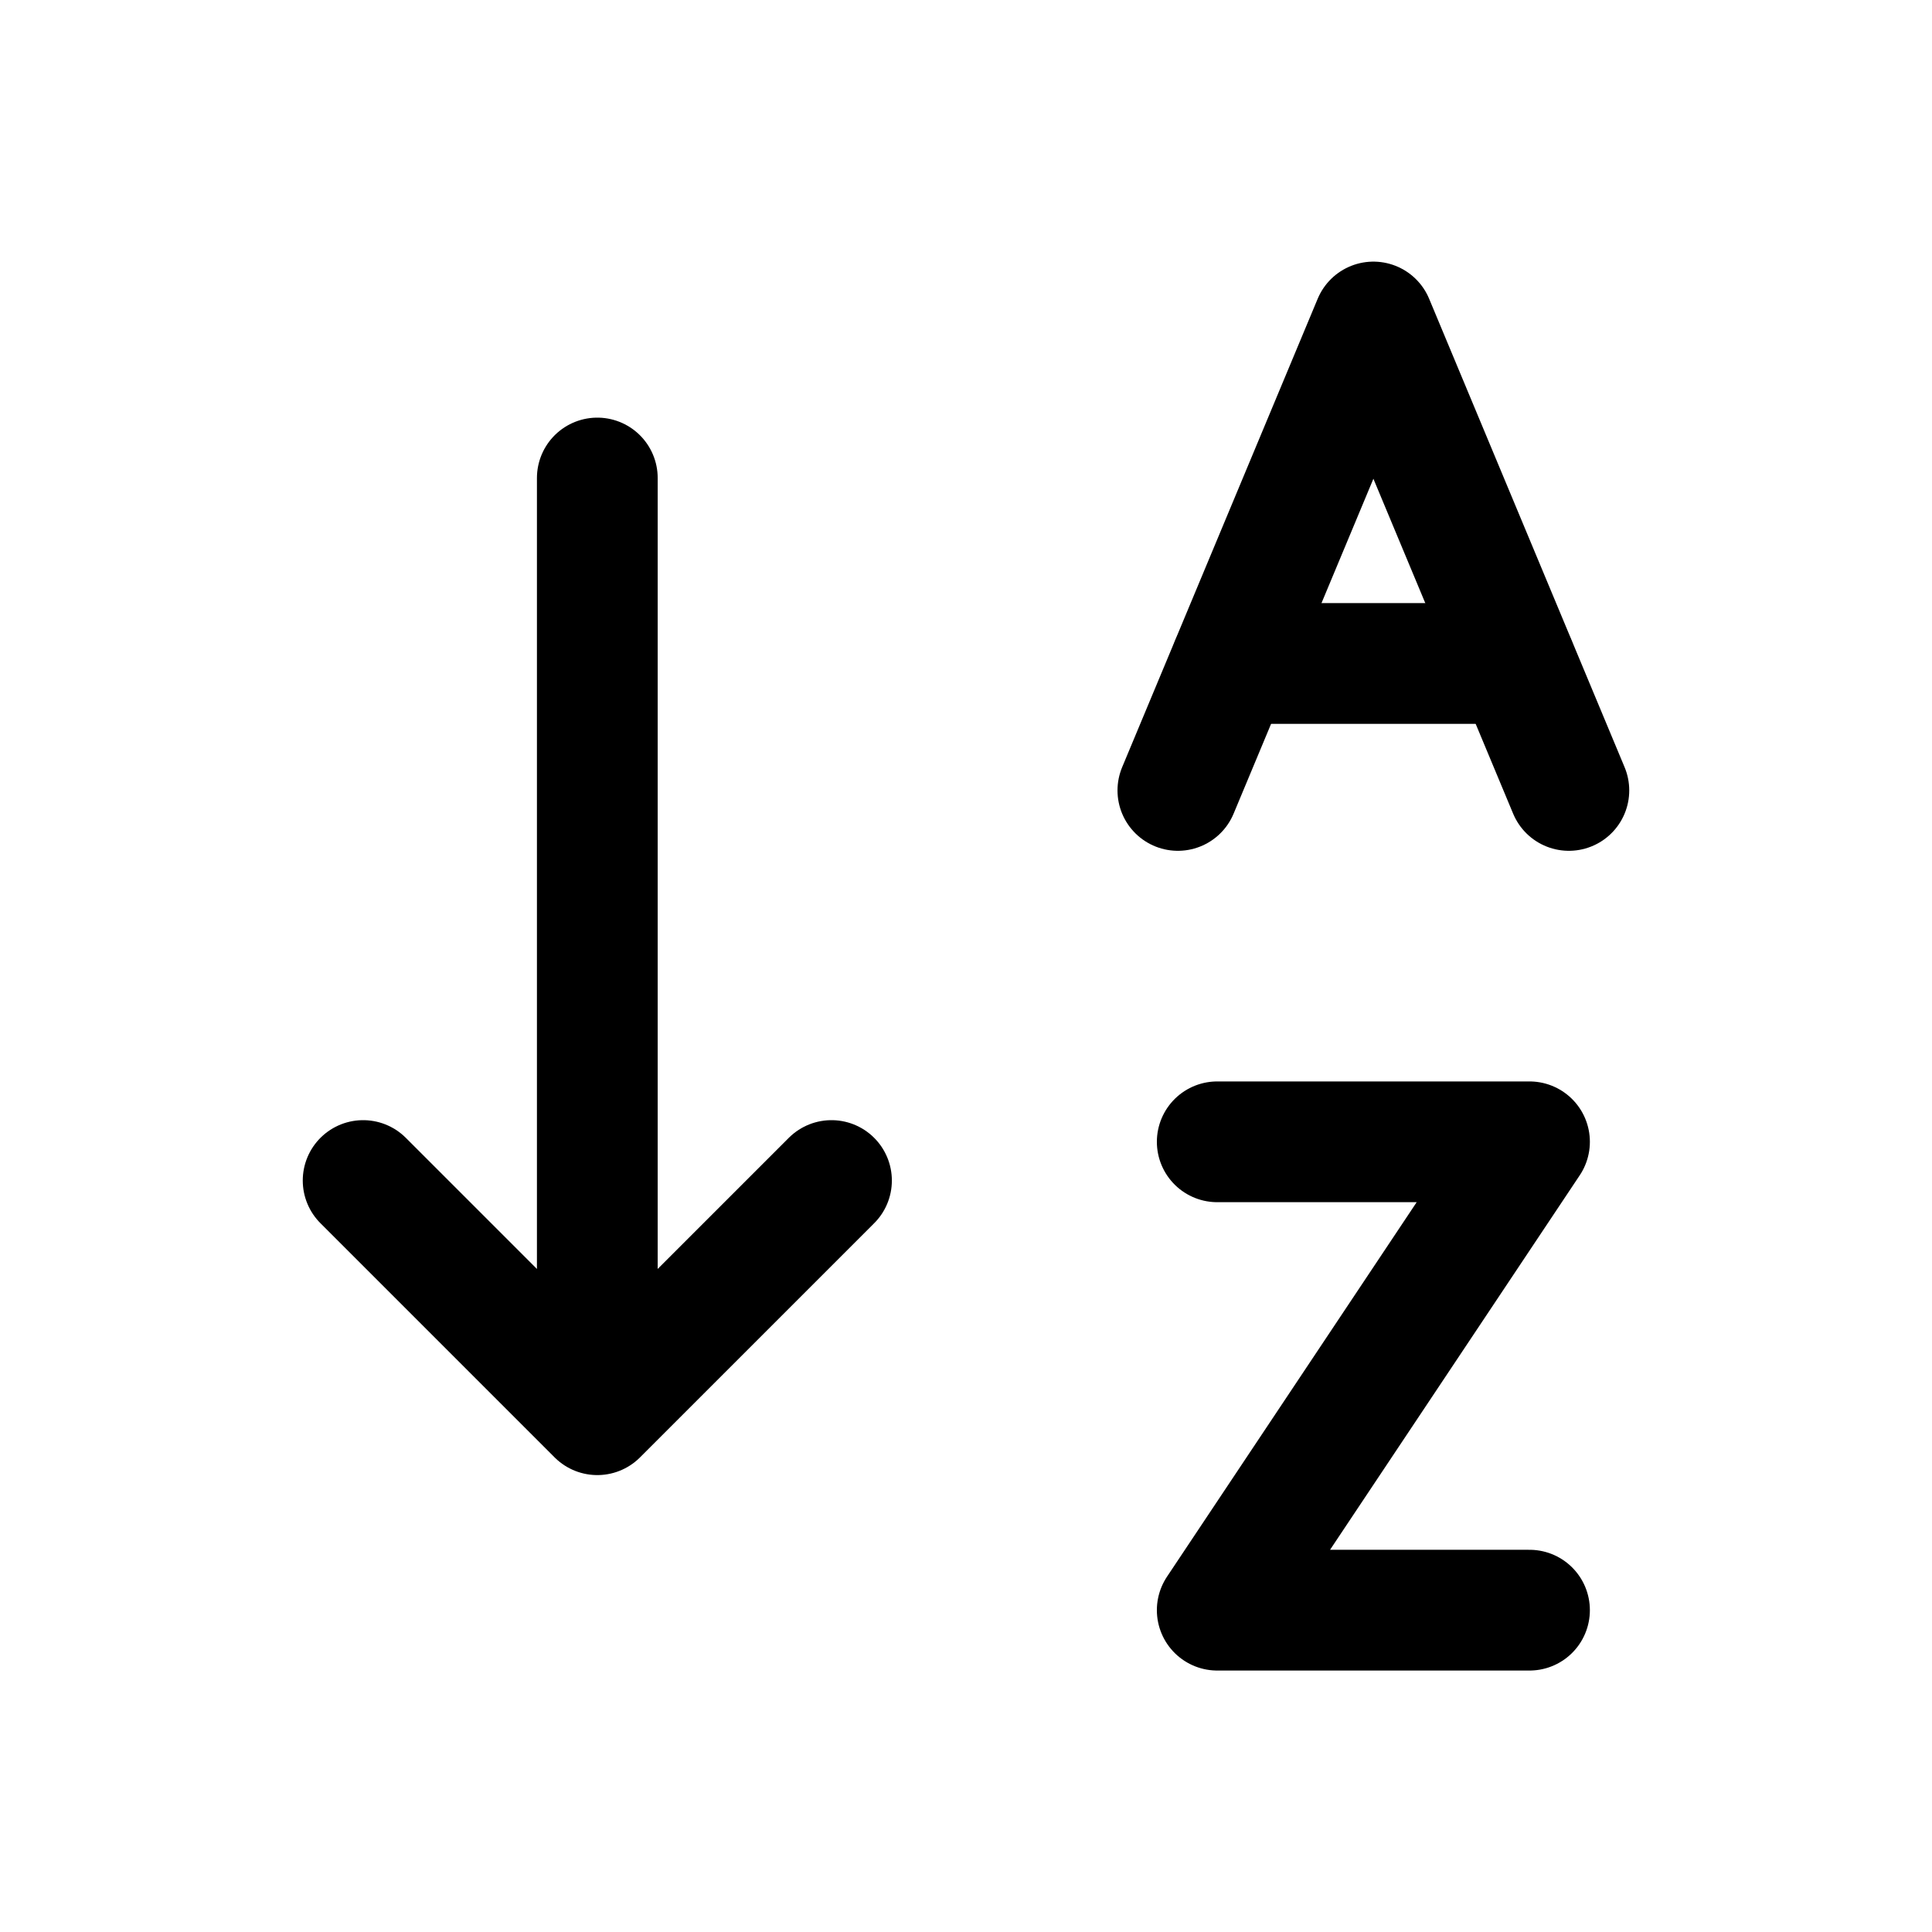
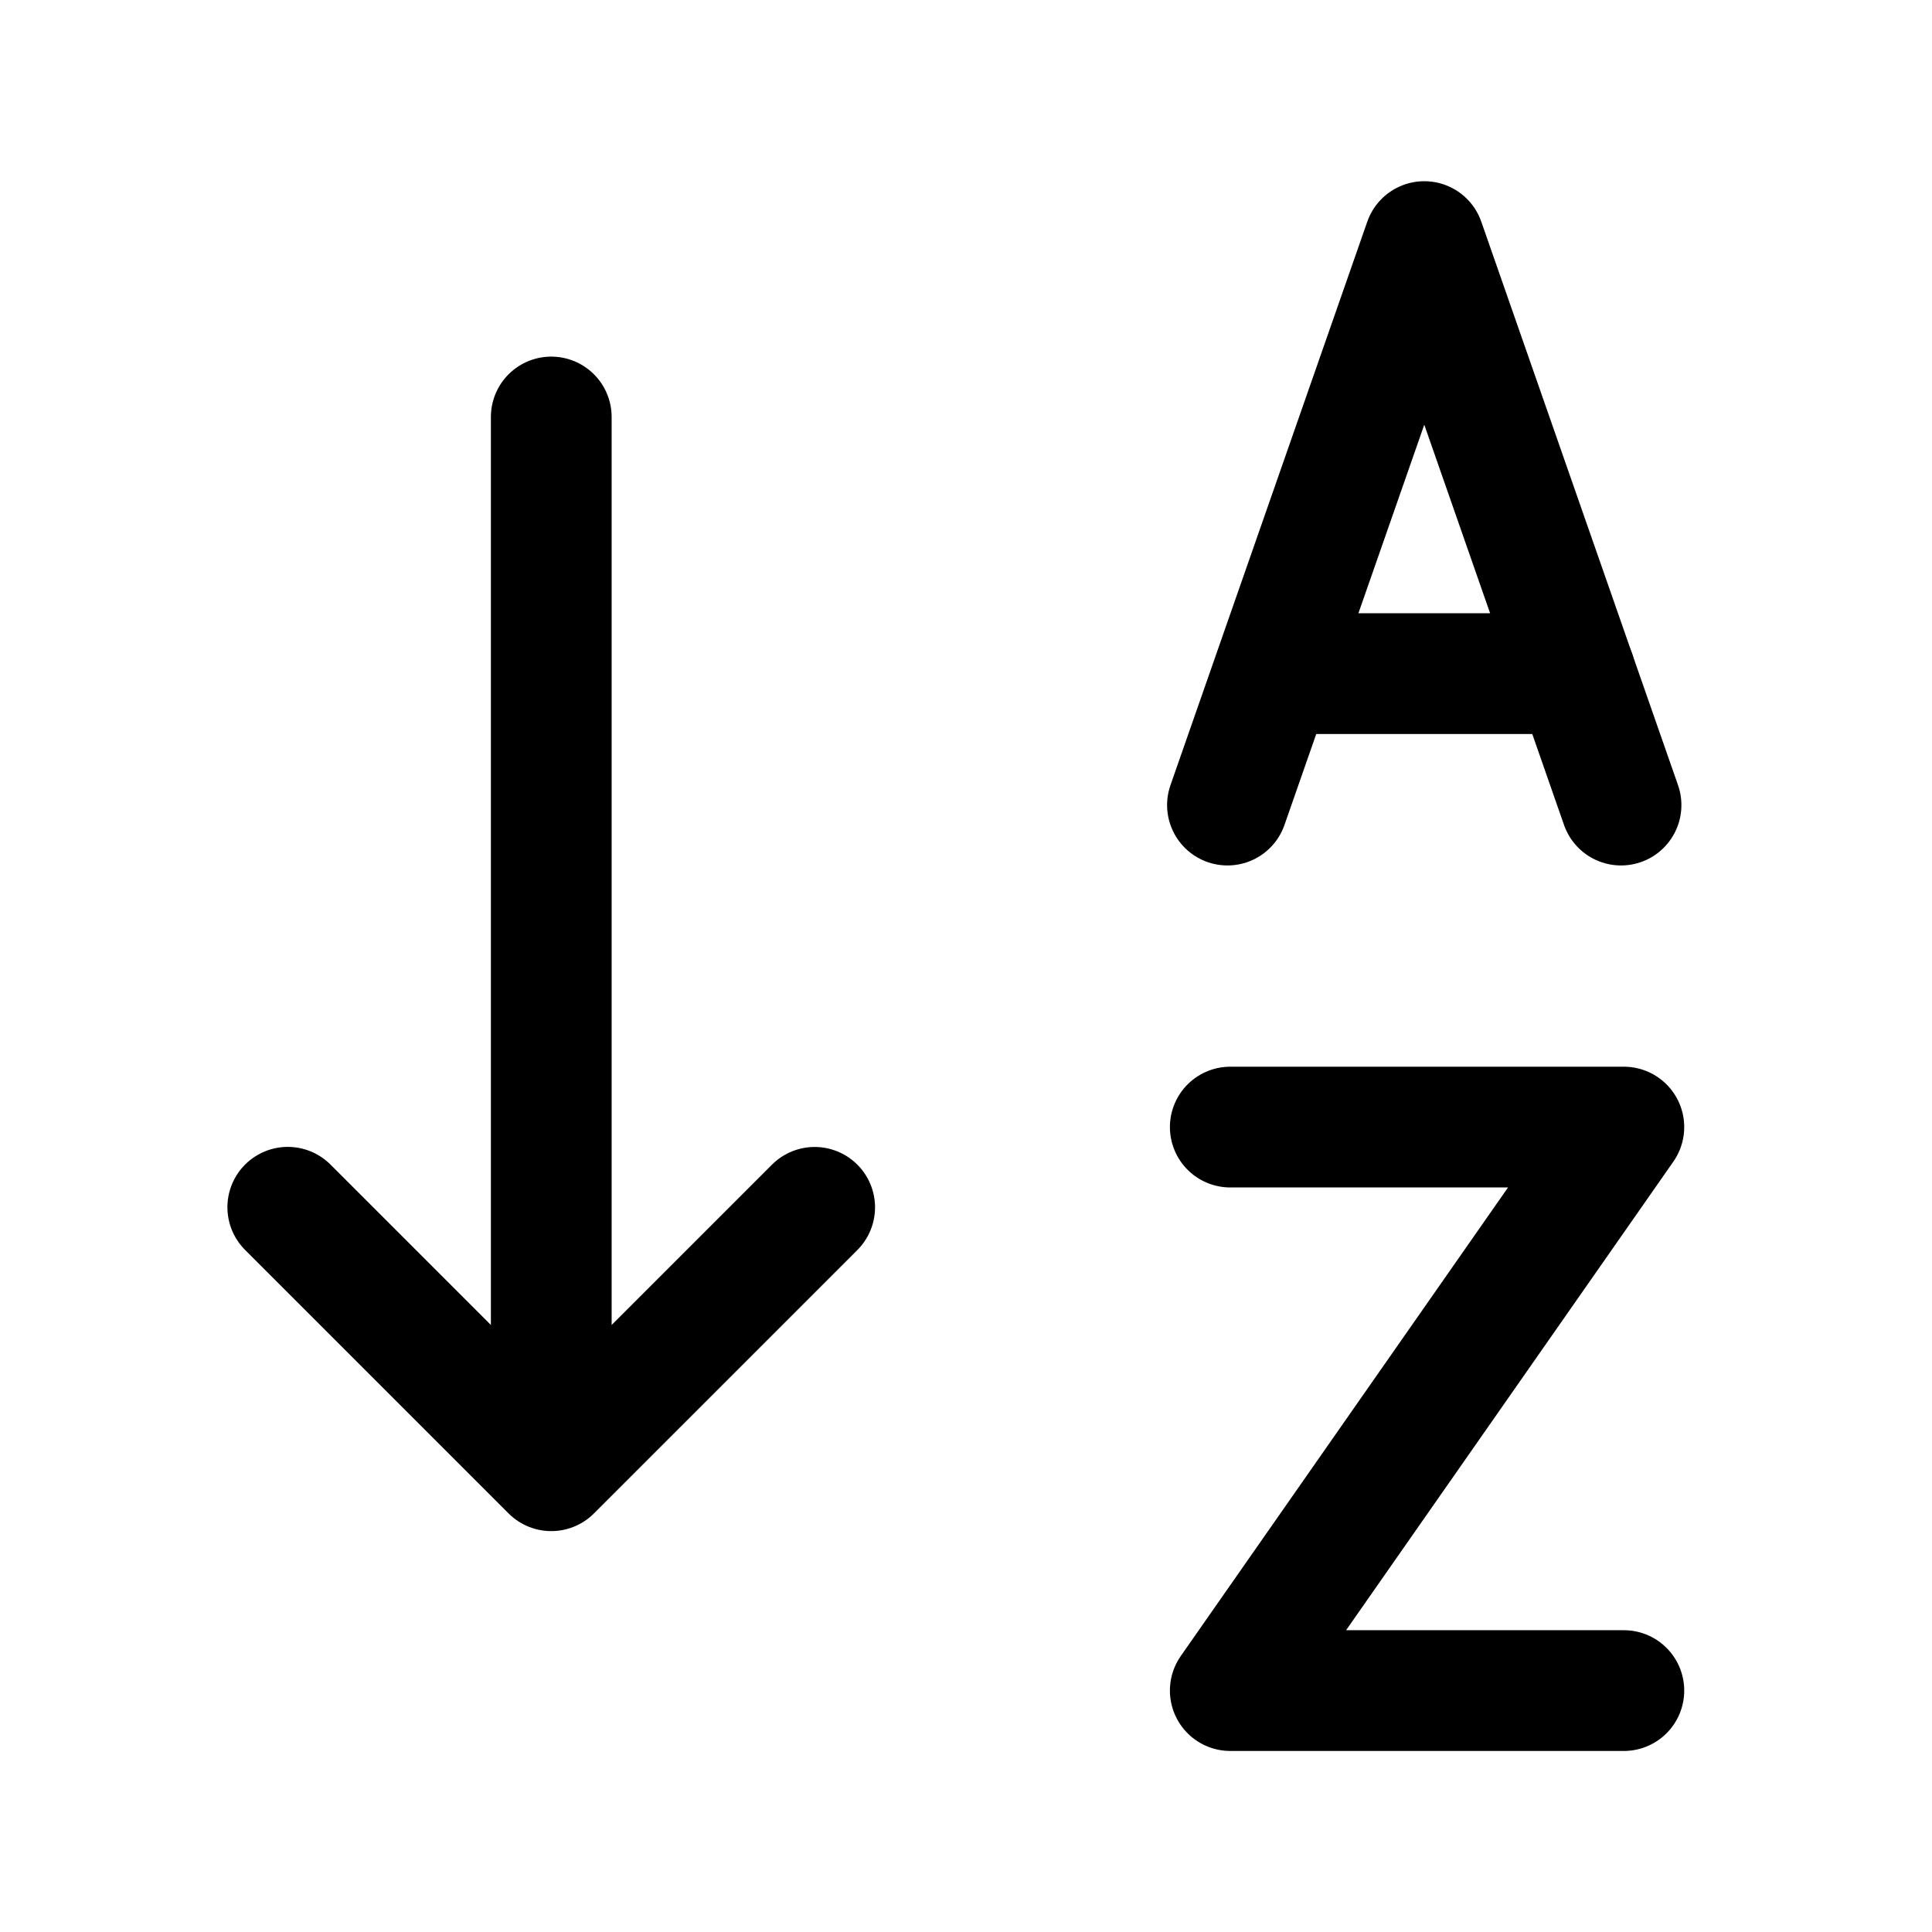
<svg xmlns="http://www.w3.org/2000/svg" version="1.1" x="0px" y="0px" viewBox="0 0 24 24" style="enable-background:new 0 0 24 24;" xml:space="preserve">
  <style type="text/css">
	.st0{fill:none;stroke:#000000;stroke-width:1.5;stroke-linecap:round;stroke-linejoin:round;}
</style>
+   <path class="st0" d="M3.575,14.997l3.272,3.272 M6.848,18.27l3.272-3.272 M6.848,18.27V5.18" />
  <g>
-     <path class="st0" d="M4.511,14.665l2.909,2.909 M7.42,17.574l2.909-2.909 M7.42,17.574V5.938" />
-     <path class="st0" d="M19,20.002h-3.879l3.879-5.818h-3.879" />
-     <path class="st0" d="M18.828,8.242H15.293" />
-     <path class="st0" d="M14.632,9.819L17.061,4l2.428,5.819" />
+     <polyline class="st0" points="15.248,10.001 17.693,3.001 20.137,10.001  " />
+     <line class="st0" x1="19.567" y1="8.368" x2="15.889" y2="8.368" />
  </g>
+   <path class="st0" d="M20.172,21.001h-4.889l4.889-7h-4.889" />
</svg>
